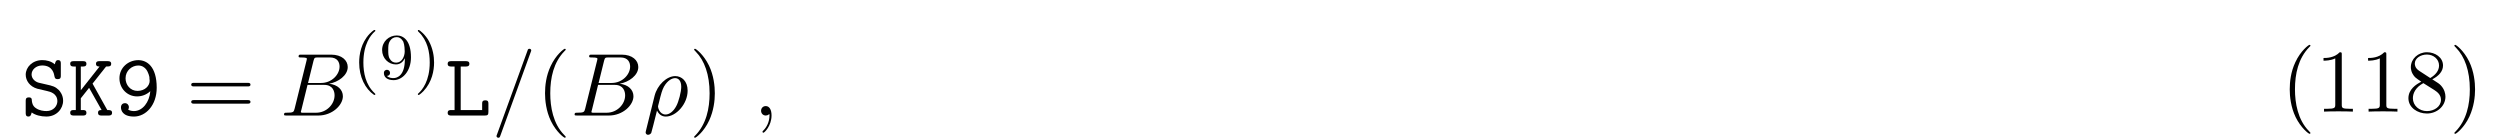
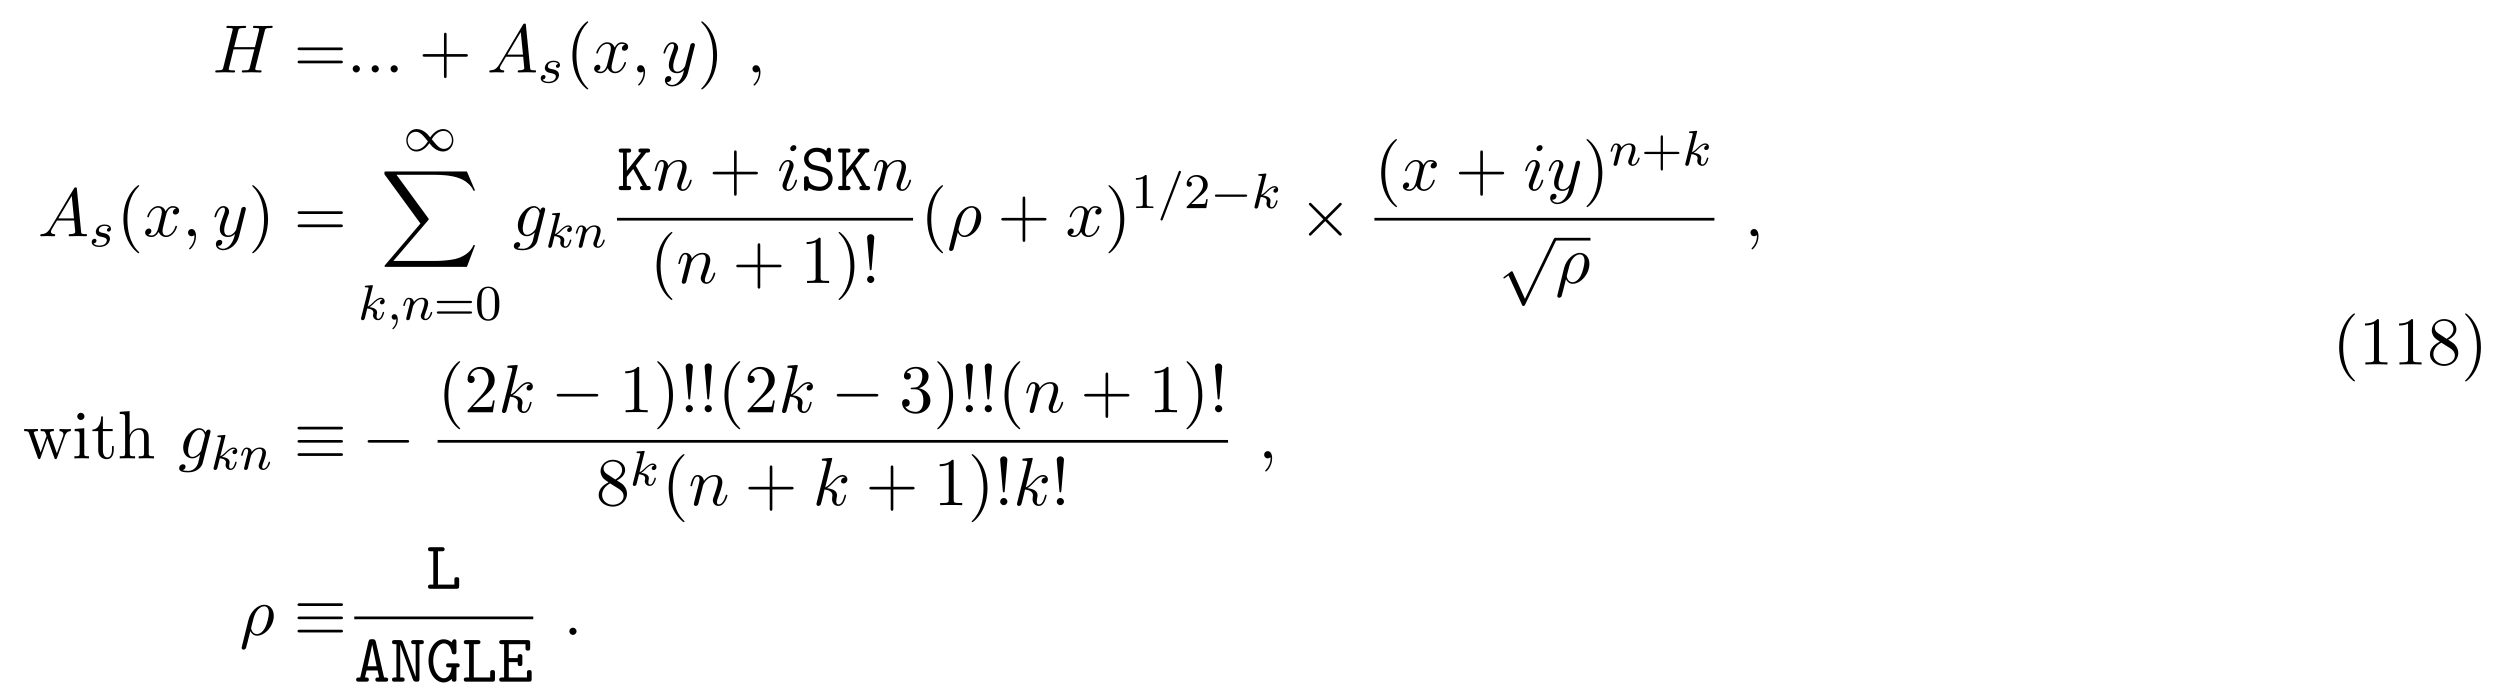
- <svg xmlns="http://www.w3.org/2000/svg" xmlns:xlink="http://www.w3.org/1999/xlink" height="17pt" viewBox="0 0 306 17" width="306pt">
+ <svg xmlns="http://www.w3.org/2000/svg" xmlns:xlink="http://www.w3.org/1999/xlink" height="110pt" viewBox="0 0 400 110" width="400pt">
  <symbol id="a" overflow="visible">
+     <path d="m8.328-6.609c.094-.391.109-.5.906-.5.281 0 .375 0 .375-.219 0-.125-.125-.125-.156-.125-.297 0-1.094.031-1.391.031-.312 0-1.094-.031-1.406-.031-.094 0-.203 0-.203.219 0 .125.094.125.297.125.016 0 .234 0 .422.016.188.031.281.031.281.172 0 .047 0 .078-.031.219l-.656 2.656h-3.328l.641-2.562c.094-.391.125-.5.922-.5.281 0 .359 0 .359-.219 0-.125-.109-.125-.141-.125-.312 0-1.094.031-1.406.031s-1.094-.031-1.406-.031c-.078 0-.203 0-.203.219 0 .125.094.125.312.125.016 0 .219 0 .406.016.203.031.297.031.297.172 0 .047-.016.078-.047.219l-1.453 5.859c-.109.422-.141.5-1 .5-.188 0-.297 0-.297.219 0 .125.141.125.156.125.312 0 1.078-.031 1.391-.031.219 0 .469.016.688.016.25 0 .484.016.719.016.078 0 .219 0 .219-.219 0-.125-.109-.125-.312-.125-.406 0-.703 0-.703-.188 0-.062.016-.125.031-.188l.734-2.984h3.328c-.453 1.812-.703 2.844-.75 3-.109.359-.312.359-1 .359-.156 0-.25 0-.25.219 0 .125.125.125.156.125.297 0 1.078-.031 1.375-.031.234 0 .469.016.703.016s.484.016.703.016c.094 0 .219 0 .219-.219 0-.125-.094-.125-.297-.125-.406 0-.719 0-.719-.188 0-.062.031-.125.031-.188zm0 0" />
+   </symbol>
+   <symbol id="b" overflow="visible">
+     <path d="m2.094-.578c0-.312-.266-.578-.578-.578s-.578.266-.578.578.266.578.578.578.578-.266.578-.578zm0 0" />
+   </symbol>
+   <symbol id="c" overflow="visible">
+     <path d="m1.953-1.25c-.438.719-.859.875-1.344.906-.125.016-.234.016-.234.219 0 .078.062.125.156.125.281 0 .625-.031.938-.031.359 0 .734.031 1.078.031.078 0 .219 0 .219-.203 0-.125-.109-.141-.188-.141-.25-.016-.5-.109-.5-.375 0-.125.062-.25.141-.406l.828-1.391h2.75c.016.219.172 1.703.172 1.812 0 .328-.562.359-.781.359-.156 0-.266 0-.266.219 0 .125.125.125.156.125.438 0 .906-.031 1.359-.031.266 0 .953.031 1.234.031.062 0 .188 0 .188-.219 0-.125-.109-.125-.25-.125-.672 0-.672-.078-.703-.391l-.672-6.812c-.016-.219-.016-.266-.203-.266-.172 0-.219.078-.281.188zm1.312-1.609 2.141-3.594.359 3.594zm0 0" />
+   </symbol>
+   <symbol id="d" overflow="visible">
+     <path d="m3.641-3.297c.062-.281.312-1.281 1.078-1.281.062 0 .312 0 .547.141-.297.047-.516.328-.516.594 0 .172.109.375.406.375.25 0 .594-.203.594-.625 0-.578-.641-.734-1.016-.734-.641 0-1.016.578-1.141.844-.281-.734-.875-.844-1.188-.844-1.125 0-1.75 1.422-1.75 1.688 0 .109.109.109.125.109.094 0 .125-.016.141-.125.375-1.156 1.094-1.422 1.469-1.422.203 0 .594.094.594.734 0 .328-.188 1.062-.594 2.594-.172.672-.562 1.125-1.031 1.125-.078 0-.328 0-.547-.141.266-.047.5-.281.5-.578s-.234-.391-.391-.391c-.328 0-.609.281-.609.641 0 .5.547.719 1.031.719.719 0 1.109-.766 1.141-.828.141.391.531.828 1.188.828 1.109 0 1.734-1.406 1.734-1.688 0-.109-.094-.109-.125-.109-.094 0-.125.047-.141.125-.359 1.172-1.109 1.422-1.453 1.422-.422 0-.594-.344-.594-.719 0-.234.062-.469.172-.953zm0 0" />
+   </symbol>
+   <symbol id="e" overflow="visible">
+     <path d="m2.219-.016c0-.719-.281-1.141-.703-1.141-.359 0-.578.266-.578.578 0 .297.219.578.578.578.125 0 .266-.047.375-.141.047-.016.047-.031.062-.031s.016.016.016.156c0 .812-.375 1.469-.734 1.828-.125.125-.125.141-.125.172 0 .078.062.125.109.125.125 0 1-.844 1-2.125zm0 0" />
+   </symbol>
+   <symbol id="f" overflow="visible">
+     <path d="m5.297-4.156c.047-.156.047-.172.047-.25 0-.203-.156-.297-.312-.297-.109 0-.281.062-.391.234-.016.047-.109.391-.141.594-.078.281-.156.578-.219.859l-.5 1.969c-.047.156-.516.922-1.234.922-.547 0-.672-.469-.672-.875 0-.5.188-1.188.562-2.141.172-.453.219-.562.219-.781 0-.5-.359-.906-.906-.906-1.031 0-1.438 1.594-1.438 1.688 0 .109.109.109.141.109.109 0 .109-.016.172-.203.297-1.016.734-1.344 1.094-1.344.094 0 .281 0 .281.344 0 .281-.109.562-.188.766-.438 1.156-.641 1.781-.641 2.297 0 .969.688 1.297 1.344 1.297.422 0 .781-.188 1.094-.5-.141.578-.266 1.109-.703 1.688-.281.359-.703.688-1.203.688-.156 0-.641-.031-.828-.469.172 0 .312 0 .469-.125.109-.094.219-.234.219-.453 0-.328-.297-.375-.406-.375-.25 0-.609.172-.609.703 0 .547.484.953 1.156.953 1.125 0 2.25-.984 2.547-2.219zm0 0" />
+   </symbol>
+   <symbol id="g" overflow="visible">
+     <path d="m5.141-4.109c0-.062.031-.125.031-.203 0-.188-.141-.297-.312-.297-.109 0-.406.078-.453.469-.203-.391-.578-.688-1.016-.688-1.234 0-2.594 1.531-2.594 3.109 0 1.078.672 1.719 1.453 1.719.641 0 1.156-.516 1.266-.625-.219.969-.359 1.422-.359 1.438-.031.109-.406 1.188-1.562 1.188-.203 0-.562-.016-.875-.109.328-.109.453-.391.453-.578 0-.172-.125-.375-.422-.375-.234 0-.594.203-.594.641s.406.656 1.453.656c1.375 0 2.156-.844 2.312-1.5zm-1.422 2.719c-.062.281-.312.547-.562.766-.219.188-.562.391-.875.391-.547 0-.703-.578-.703-1.016 0-.516.312-1.797.609-2.359.281-.531.75-.969 1.219-.969.719 0 .875.875.875.938 0 .047-.031.125-.031.156zm0 0" />
+   </symbol>
+   <symbol id="h" overflow="visible">
+     <path d="m.953-.641c-.031.156-.094.406-.094.469 0 .188.156.297.312.297.141 0 .328-.094.406-.312.016-.016.141-.531.203-.812l.25-.969c.062-.25.125-.484.188-.734.031-.188.125-.5.141-.547.156-.344.734-1.328 1.781-1.328.484 0 .578.406.578.766 0 .672-.531 2.062-.703 2.531-.094.25-.109.391-.109.5 0 .516.375.906.891.906 1.031 0 1.438-1.594 1.438-1.688 0-.109-.109-.109-.141-.109-.109 0-.109.031-.156.203-.219.734-.578 1.344-1.109 1.344-.188 0-.266-.109-.266-.359 0-.266.094-.531.188-.766.219-.578.672-1.781.672-2.406 0-.734-.469-1.172-1.25-1.172-.984 0-1.516.703-1.703.953-.062-.609-.5-.953-1-.953-.516 0-.719.438-.828.625-.172.375-.328 1.016-.328 1.062 0 .109.109.109.141.109.109 0 .109-.016.172-.25.188-.781.406-1.297.797-1.297.219 0 .344.141.344.5 0 .234-.031.344-.172.922zm0 0" />
+   </symbol>
+   <symbol id="i" overflow="visible">
+     <path d="m3.094-6.812c0-.219-.156-.391-.406-.391-.281 0-.578.281-.578.578 0 .203.141.391.406.391.25 0 .578-.25.578-.578zm-.828 4.094c.141-.312.141-.328.25-.625.078-.219.141-.375.141-.578 0-.5-.359-.906-.906-.906-1.016 0-1.438 1.594-1.438 1.688 0 .109.109.109.141.109.109 0 .109-.016.172-.203.297-1.016.734-1.344 1.094-1.344.094 0 .281 0 .281.344 0 .234-.078.453-.125.562-.094.297-.578 1.562-.75 2.031-.109.281-.25.641-.25.859 0 .516.375.906.891.906 1.031 0 1.438-1.594 1.438-1.688 0-.109-.109-.109-.141-.109-.109 0-.109.031-.156.203-.203.688-.562 1.344-1.125 1.344-.172 0-.25-.109-.25-.359 0-.266.062-.422.312-1.094zm0 0" />
+   </symbol>
+   <symbol id="j" overflow="visible">
+     <path d="m.359 1.891c-.031.125-.031.156-.031.172 0 .156.125.297.297.297.234 0 .375-.203.391-.234.047-.094.406-1.562.703-2.734.219.438.562.734 1.078.734 1.266 0 2.672-1.547 2.672-3.172 0-1.156-.719-1.781-1.516-1.781-1.047 0-2.203 1.094-2.531 2.422zm2.422-2.016c-.766 0-.938-.875-.938-.969 0-.047.047-.266.094-.406.297-1.219.406-1.609.641-2.047.469-.797 1.016-1.031 1.359-1.031.406 0 .75.312.75 1.062 0 .609-.312 1.828-.609 2.359-.359.688-.875 1.031-1.297 1.031zm0 0" />
+   </symbol>
+   <symbol id="k" overflow="visible">
+     <path d="m3.125-7.453s0-.109-.141-.109c-.25 0-1.047.078-1.328.109-.078 0-.203.016-.203.219 0 .125.094.125.266.125.516 0 .531.078.531.188l-.031.219-1.578 6.281c-.047.156-.047.172-.047.234 0 .25.219.312.328.312.141 0 .297-.109.359-.234.062-.094.547-2.109.609-2.391.375.031 1.266.203 1.266.922 0 .078 0 .125-.031.234-.016.141-.031.266-.031.391 0 .641.422 1.078 1 1.078.328 0 .625-.172.859-.578.266-.484.391-1.078.391-1.109 0-.109-.094-.109-.125-.109-.109 0-.125.047-.156.203-.219.797-.469 1.344-.953 1.344-.203 0-.344-.109-.344-.5 0-.188.047-.438.078-.625.047-.172.047-.219.047-.328 0-.719-.688-1.031-1.609-1.141.344-.203.688-.547.938-.812.516-.578 1.031-1.047 1.562-1.047.062 0 .078 0 .094.016.125.016.141.016.234.078.016.016.016.031.031.047-.516.031-.609.453-.609.594 0 .172.109.375.406.375.281 0 .609-.234.609-.672 0-.312-.25-.688-.75-.688-.297 0-.812.094-1.594.969-.375.406-.797.844-1.203 1.016zm0 0" />
+   </symbol>
+   <symbol id="l" overflow="visible">
+     <path d="m7.5-3.562c.156 0 .359 0 .359-.219s-.203-.219-.359-.219h-6.531c-.156 0-.359 0-.359.219s.203.219.375.219zm0 2.109c.156 0 .359 0 .359-.219s-.203-.219-.359-.219h-6.516c-.172 0-.375 0-.375.219s.203.219.359.219zm0 0" />
+   </symbol>
+   <symbol id="m" overflow="visible">
+     <path d="m4.453-2.516h3.047c.156 0 .359 0 .359-.203 0-.219-.203-.219-.359-.219h-3.047v-3.062c0-.156 0-.359-.203-.359-.219 0-.219.203-.219.359v3.062h-3.062c-.156 0-.359 0-.359.219 0 .203.203.203.359.203h3.062v3.062c0 .156 0 .359.219.359.203 0 .203-.203.203-.359zm0 0" />
+   </symbol>
+   <symbol id="n" overflow="visible">
+     <path d="m3.609 2.625c0-.047 0-.062-.188-.25-1.359-1.375-1.703-3.438-1.703-5.094 0-1.906.406-3.797 1.75-5.172.141-.125.141-.141.141-.188 0-.062-.047-.094-.109-.094-.109 0-1.094.734-1.734 2.125-.562 1.188-.688 2.406-.688 3.328 0 .844.125 2.156.719 3.391.656 1.344 1.594 2.047 1.703 2.047.062 0 .109-.031.109-.094zm0 0" />
+   </symbol>
+   <symbol id="o" overflow="visible">
+     <path d="m3.156-2.719c0-.859-.125-2.172-.719-3.406-.656-1.344-1.594-2.047-1.703-2.047-.062 0-.109.031-.109.094 0 .047 0 .062.203.266 1.062 1.078 1.688 2.812 1.688 5.094 0 1.859-.406 3.781-1.75 5.156-.141.125-.141.141-.141.188 0 .062.047.094.109.094.109 0 1.094-.734 1.734-2.125.547-1.188.688-2.406.688-3.312zm0 0" />
+   </symbol>
+   <symbol id="p" overflow="visible">
+     <path d="m3.203-6.984c0-.25 0-.281-.25-.281-.672.703-1.641.703-1.984.703v.328c.219 0 .859 0 1.438-.281v5.656c0 .391-.047.516-1.016.516h-.359v.344c.391-.031 1.328-.031 1.766-.031s1.391 0 1.766.031v-.344h-.344c-.984 0-1.016-.109-1.016-.516zm0 0" />
+   </symbol>
+   <symbol id="q" overflow="visible">
+     <path d="m1.672-2.281.422-4.969c0-.359-.297-.562-.578-.562s-.578.203-.578.562l.422 4.953c.016.172.031.25.156.25.109 0 .141-.047.156-.234zm.422 1.703c0-.312-.266-.578-.578-.578s-.578.266-.578.578.266.578.578.578.578-.266.578-.578zm0 0" />
+   </symbol>
+   <symbol id="r" overflow="visible">
+     <path d="m6.75-3.672c.203-.531.531-.688.922-.688v-.344c-.25.031-.562.031-.797.031-.328 0-.812-.016-1.016-.031v.344c.391 0 .625.203.625.516 0 .062 0 .094-.047.234l-1 2.797-1.078-3.047c-.047-.125-.047-.156-.047-.203 0-.297.422-.297.641-.297v-.344c-.312.016-.875.031-1.141.031-.328 0-.641 0-.969-.031v.344c.406 0 .578.016.688.156.062.062.172.391.25.609l-.938 2.641-1.031-2.922c-.062-.125-.062-.156-.062-.188 0-.297.438-.297.656-.297v-.344c-.328.016-.938.031-1.203.031-.031 0-.609 0-1-.031v.344c.531 0 .672.031.797.375l1.375 3.859c.062.156.094.25.234.25s.156-.078.219-.219l1.094-3.094 1.109 3.094c.047.125.078.219.219.219.156 0 .188-.109.219-.219zm0 0" />
+   </symbol>
+   <symbol id="s" overflow="visible">
+     <path d="m1.938-4.828-1.531.125v.344c.703 0 .797.062.797.594v2.938c0 .484-.109.484-.844.484v.344c.344-.016.938-.031 1.203-.031.375 0 .766.016 1.125.031v-.344c-.719 0-.75-.047-.75-.469zm.031-1.891c0-.344-.266-.578-.578-.578-.328 0-.578.297-.578.578 0 .297.25.578.578.578.312 0 .578-.234.578-.578zm0 0" />
+   </symbol>
+   <symbol id="t" overflow="visible">
+     <path d="m1.891-4.359h1.562v-.344h-1.562v-2h-.281c0 .891-.328 2.062-1.406 2.094v.25h.938v3c0 1.344 1.016 1.484 1.406 1.484.766 0 1.078-.781 1.078-1.484v-.609h-.281v.594c0 .812-.328 1.219-.719 1.219-.734 0-.734-.984-.734-1.172zm0 0" />
+   </symbol>
+   <symbol id="u" overflow="visible">
+     <path d="m1.203-.828c0 .484-.125.484-.859.484v.344c.391-.016.938-.031 1.234-.031.281 0 .859.016 1.219.031v-.344c-.719 0-.844 0-.844-.484v-2c0-1.141.766-1.75 1.469-1.75.688 0 .812.594.812 1.203v2.547c0 .484-.125.484-.859.484v.344c.391-.016.938-.031 1.234-.031.281 0 .859.016 1.219.031v-.344c-.562 0-.828 0-.844-.328v-2.078c0-.938 0-1.281-.344-1.672-.141-.188-.5-.406-1.141-.406-.922 0-1.391.656-1.578 1.078v-3.812l-1.578.109v.344c.766 0 .859.078.859.609zm0 0" />
+   </symbol>
+   <symbol id="v" overflow="visible">
+     <path d="m1.391-.844 1.156-1.125c1.703-1.5 2.344-2.094 2.344-3.172 0-1.25-.969-2.125-2.312-2.125-1.219 0-2.031 1-2.031 1.969 0 .625.547.625.578.625.188 0 .562-.141.562-.578 0-.297-.188-.578-.578-.578-.078 0-.109 0-.141.016.25-.703.844-1.109 1.469-1.109 1 0 1.469.875 1.469 1.781 0 .859-.547 1.734-1.141 2.406l-2.094 2.328c-.125.125-.125.141-.125.406h4.047l.297-1.891h-.266c-.062.312-.125.797-.234.969-.078.078-.797.078-1.047.078zm0 0" />
+   </symbol>
+   <symbol id="w" overflow="visible">
+     <path d="m3.156-3.844c.906-.297 1.531-1.047 1.531-1.922 0-.891-.953-1.5-2-1.5-1.109 0-1.938.656-1.938 1.484 0 .359.25.562.562.562.328 0 .547-.234.547-.547 0-.547-.5-.547-.672-.547.344-.531 1.062-.672 1.453-.672.453 0 1.047.234 1.047 1.219 0 .125-.016.766-.312 1.234-.328.531-.688.562-.969.578-.078 0-.344.031-.422.031-.094 0-.156.016-.156.125 0 .125.062.125.25.125h.484c.891 0 1.297.734 1.297 1.812 0 1.484-.75 1.797-1.234 1.797-.469 0-1.281-.188-1.672-.828.391.047.719-.188.719-.609 0-.391-.281-.609-.609-.609-.25 0-.609.156-.609.641 0 .984 1.016 1.703 2.203 1.703 1.328 0 2.328-.984 2.328-2.094 0-.906-.688-1.75-1.828-1.984zm0 0" />
+   </symbol>
+   <symbol id="x" overflow="visible">
+     <path d="m1.781-4.984c-.5-.328-.547-.703-.547-.891 0-.656.703-1.109 1.484-1.109.797 0 1.484.562 1.484 1.344 0 .625-.422 1.141-1.078 1.531zm1.594 1.031c.781-.406 1.312-.969 1.312-1.688 0-1-.969-1.625-1.969-1.625-1.078 0-1.969.812-1.969 1.828 0 .188.031.688.484 1.188.125.141.516.406.797.594-.641.312-1.578.938-1.578 2.016 0 1.156 1.125 1.875 2.266 1.875 1.234 0 2.266-.906 2.266-2.062 0-.391-.125-.891-.531-1.344-.203-.234-.391-.344-1.078-.781zm-1.094.469 1.344.844c.297.203.812.531.812 1.203 0 .812-.812 1.375-1.719 1.375-.938 0-1.719-.672-1.719-1.578 0-.641.359-1.344 1.281-1.844zm0 0" />
+   </symbol>
+   <symbol id="y" overflow="visible">
+     <path d="m3.219-3c-.188.031-.359.172-.359.375 0 .141.094.25.266.25.125 0 .375-.094.375-.453 0-.484-.516-.688-1.016-.688-1.062 0-1.406.766-1.406 1.172 0 .078 0 .359.297.578.188.141.328.172.734.25.281.062.734.141.734.547 0 .219-.156.469-.375.625-.297.188-.688.203-.812.203-.188 0-.734-.031-.938-.359.406-.016.469-.344.469-.438 0-.234-.219-.297-.312-.297-.125 0-.453.109-.453.547 0 .469.5.766 1.234.766 1.391 0 1.688-.984 1.688-1.312 0-.719-.781-.875-1.078-.922-.391-.078-.703-.125-.703-.469 0-.141.141-.672.922-.672.297 0 .609.094.734.297zm0 0" />
+   </symbol>
+   <symbol id="z" overflow="visible">
+     <path d="m2.328-5.297c0-.016.031-.109.031-.125 0-.031-.031-.109-.125-.109-.031 0-.281.031-.469.047l-.438.031c-.188.016-.266.016-.266.156 0 .125.109.125.219.125.375 0 .375.047.375.109 0 .031 0 .047-.031.188l-1.141 4.531c-.031.125-.031.172-.031.172 0 .141.109.25.266.25.266 0 .328-.25.359-.359.078-.344.297-1.188.375-1.516.438.047.984.188.984.656 0 .031 0 .078-.016.156-.031.094-.047.219-.047.25 0 .469.344.812.812.812.328 0 .547-.25.641-.391.203-.297.328-.781.328-.828 0-.078-.062-.109-.125-.109-.094 0-.109.062-.141.203-.109.375-.312.906-.688.906-.203 0-.25-.172-.25-.391 0-.109 0-.203.047-.391 0-.031.031-.156.031-.234 0-.656-.812-.797-1.219-.859.297-.172.562-.453.656-.547.438-.438.797-.734 1.188-.734.094 0 .188.031.25.109-.422.062-.422.438-.422.438 0 .172.141.297.312.297.219 0 .453-.172.453-.5 0-.281-.188-.562-.594-.562-.453 0-.875.359-1.328.812-.469.453-.656.531-.797.594zm0 0" />
+   </symbol>
+   <symbol id="A" overflow="visible">
+     <path d="m1.484-.125c0 .516-.109.984-.594 1.469-.031.031-.047.047-.047.078 0 .062.062.109.109.109.094 0 .766-.625.766-1.562 0-.5-.203-.859-.547-.859-.281 0-.438.234-.438.438 0 .234.156.453.438.453.203 0 .312-.109.312-.125zm0 0" />
+   </symbol>
+   <symbol id="B" overflow="visible">
+     <path d="m1.594-1.312c.031-.109.109-.422.125-.531.109-.438.109-.438.297-.703.266-.391.641-.75 1.172-.75.281 0 .453.172.453.547 0 .438-.328 1.344-.484 1.734-.109.266-.109.312-.109.422 0 .453.375.672.719.672.781 0 1.109-1.109 1.109-1.219 0-.078-.062-.109-.125-.109-.094 0-.109.062-.125.141-.188.656-.531.969-.828.969-.125 0-.188-.078-.188-.266s.062-.359.141-.562c.109-.297.469-1.219.469-1.656 0-.609-.422-.891-.984-.891-.656 0-1.062.391-1.297.688-.062-.438-.406-.688-.812-.688-.281 0-.484.188-.609.438-.203.375-.281.766-.281.781 0 .078.062.109.125.109.109 0 .109-.031.172-.25.094-.391.234-.859.562-.859.219 0 .266.203.266.375 0 .156-.047.297-.109.562-.016.062-.141.531-.172.641l-.297 1.203c-.031.125-.078.312-.078.344 0 .188.156.25.266.25.141 0 .266-.094.312-.188.031-.047.094-.328.125-.484zm0 0" />
+   </symbol>
+   <symbol id="C" overflow="visible">
+     <path d="m3.703-5.641c.047-.109.047-.125.047-.156 0-.094-.078-.172-.188-.172-.125 0-.156.094-.188.172l-2.859 7.453c-.047.109-.047.125-.047.156 0 .094.078.172.188.172.125 0 .156-.094.188-.172zm0 0" />
+   </symbol>
+   <symbol id="D" overflow="visible">
+     <path d="m4.297-2.188c-.469-.562-.531-.625-.812-.828-.359-.281-.844-.5-1.375-.5-.969 0-1.641.859-1.641 1.797s.656 1.797 1.609 1.797c.656 0 1.422-.344 2.078-1.328.469.562.531.625.812.828.375.281.859.5 1.375.5.984 0 1.656-.844 1.656-1.797 0-.938-.672-1.797-1.609-1.797-.656 0-1.422.344-2.094 1.328zm.25.297c.297-.5.953-1.328 1.891-1.328.859 0 1.328.781 1.328 1.5 0 .766-.578 1.375-1.281 1.375s-1.172-.594-1.938-1.547zm-.625.344c-.297.5-.953 1.328-1.891 1.328-.859 0-1.344-.781-1.344-1.5 0-.766.594-1.359 1.297-1.359s1.172.578 1.938 1.531zm0 0" />
+   </symbol>
+   <symbol id="E" overflow="visible">
+     <path d="m5.562-1.812c.141 0 .312 0 .312-.172 0-.188-.172-.188-.312-.188h-4.562c-.125 0-.297 0-.297.188 0 .172.172.172.297.172zm0 0" />
+   </symbol>
+   <symbol id="F" overflow="visible">
+     <path d="m13.812 15.266 1.312-3.484h-.266c-.438 1.125-1.594 1.875-2.844 2.203-.219.047-1.297.328-3.391.328h-6.578l5.562-6.5c.062-.094.094-.125.094-.172 0-.031 0-.062-.078-.172l-5.078-6.938h5.969c1.469 0 2.453.141 2.547.172.594.078 1.547.266 2.406.812.266.172 1.016.672 1.391 1.547h.266l-1.312-3.062h-12.891c-.25 0-.266.016-.297.078-.016.031-.016.234-.016.359l5.766 7.891-5.641 6.625c-.109.125-.109.188-.109.203 0 .109.094.109.297.109zm0 0" />
+   </symbol>
+   <symbol id="G" overflow="visible">
+     <path d="m5.828-2.656c.109 0 .281 0 .281-.188 0-.172-.203-.172-.312-.172h-5.016c-.125 0-.312 0-.312.172 0 .188.156.188.281.188zm-.031 1.688c.109 0 .312 0 .312-.172 0-.188-.172-.188-.281-.188h-5.078c-.125 0-.281 0-.281.188 0 .172.188.172.312.172zm0 0" />
+   </symbol>
+   <symbol id="H" overflow="visible">
+     <path d="m3.891-2.547c0-.844-.078-1.359-.344-1.875-.344-.703-1-.875-1.438-.875-1 0-1.375.75-1.484.969-.281.578-.297 1.375-.297 1.781 0 .531.016 1.328.406 1.969.359.594.953.75 1.375.75.391 0 1.062-.125 1.469-.906.297-.578.312-1.297.312-1.812zm-1.781 2.484c-.266 0-.812-.125-.984-.953-.094-.453-.094-1.203-.094-1.625 0-.547 0-1.109.094-1.547.172-.812.781-.891.984-.891.266 0 .828.141.984.859.094.438.094 1.047.094 1.578 0 .469 0 1.188-.094 1.641-.172.828-.719.938-.984.938zm0 0" />
+   </symbol>
+   <symbol id="I" overflow="visible">
+     <path d="m2.5-5.078c0-.219-.016-.219-.234-.219-.328.312-.75.5-1.5.5v.266c.219 0 .641 0 1.109-.203v4.078c0 .297-.031.391-.781.391h-.281v.266c.328-.031 1.016-.031 1.375-.031s1.047 0 1.375.031v-.266h-.281c-.75 0-.781-.094-.781-.391zm0 0" />
+   </symbol>
+   <symbol id="J" overflow="visible">
+     <path d="m2.25-1.625c.125-.125.453-.391.594-.5.484-.453.953-.891.953-1.609 0-.953-.797-1.562-1.781-1.562-.969 0-1.594.719-1.594 1.438 0 .391.312.438.422.438.172 0 .422-.109.422-.422 0-.406-.406-.406-.5-.406.234-.594.766-.781 1.156-.781.734 0 1.125.625 1.125 1.297 0 .828-.578 1.438-1.531 2.391l-1 1.047c-.094.078-.094.094-.094.297h3.141l.234-1.422h-.25c-.016.156-.078.547-.172.703-.047.062-.656.062-.781.062h-1.422zm0 0" />
+   </symbol>
+   <symbol id="K" overflow="visible">
+     <path d="m3.469-1.812h2.344c.109 0 .297 0 .297-.172 0-.188-.188-.188-.297-.188h-2.344v-2.359c0-.109 0-.281-.172-.281-.188 0-.188.172-.188.281v2.359h-2.359c-.109 0-.281 0-.281.188 0 .172.172.172.281.172h2.359v2.359c0 .109 0 .281.188.281.172 0 .172-.172.172-.281zm0 0" />
+   </symbol>
+   <symbol id="L" overflow="visible">
+     <path d="m3.016-3.906 1.656-2.094c.391 0 .625 0 .625-.344 0-.312-.297-.312-.453-.312h-.969c-.156 0-.438 0-.438.328s.297.328.438.328l-2.297 2.906v-2.906h.25c.156 0 .438 0 .438-.328s-.266-.328-.438-.328h-1.094c-.172 0-.453 0-.453.312 0 .344.281.344.453.344h.234v5.328h-.234c-.172 0-.453 0-.453.328 0 .344.281.344.453.344h1.094c.156 0 .438 0 .438-.328 0-.344-.266-.344-.438-.344h-.25v-1.438l1.016-1.281 1.531 2.719c-.156 0-.438 0-.438.328 0 .344.266.344.453.344h.812c.156 0 .453 0 .453-.328 0-.344-.266-.344-.578-.344-.016-.031-.062-.109-.078-.125zm0 0" />
+   </symbol>
+   <symbol id="M" overflow="visible">
    <path d="m3.234-2.984c.297.062 1.203.281 1.203 1.234 0 .562-.469 1.203-1.328 1.203-.312 0-.844-.047-1.281-.344-.453-.281-.5-.75-.516-.938 0-.188-.016-.391-.359-.391-.391 0-.391.234-.391.453v1.438c0 .172 0 .453.328.453.25 0 .312-.156.406-.5.438.328 1.109.5 1.797.5 1.266 0 2.047-.969 2.047-1.938 0-.703-.391-1.156-.516-1.297-.453-.438-.75-.516-1.594-.703l-.875-.203c-.469-.125-.875-.516-.875-1.016 0-.562.531-1.094 1.297-1.094 1.297 0 1.453 1.031 1.516 1.375.047.234.156.297.375.297.391 0 .391-.219.391-.438v-1.453c0-.172 0-.438-.328-.438-.266 0-.328.188-.406.516-.453-.391-1.031-.516-1.531-.516-1.203 0-2.031.859-2.031 1.781 0 .734.5 1.453 1.406 1.719.047.016 1.109.266 1.266.297zm0 0" />
  </symbol>
-   <symbol id="b" overflow="visible">
-     <path d="m3.016-3.906 1.656-2.094c.391 0 .625 0 .625-.344 0-.312-.297-.312-.453-.312h-.969c-.156 0-.438 0-.438.328s.297.328.438.328l-2.297 2.906v-2.906h.25c.156 0 .438 0 .438-.328s-.266-.328-.438-.328h-1.094c-.172 0-.453 0-.453.312 0 .344.281.344.453.344h.234v5.328h-.234c-.172 0-.453 0-.453.328 0 .344.281.344.453.344h1.094c.156 0 .438 0 .438-.328 0-.344-.266-.344-.438-.344h-.25v-1.438l1.016-1.281 1.531 2.719c-.156 0-.438 0-.438.328 0 .344.266.344.453.344h.812c.156 0 .453 0 .453-.328 0-.344-.266-.344-.578-.344-.016-.031-.062-.109-.078-.125zm0 0" />
-   </symbol>
-   <symbol id="c" overflow="visible">
-     <path d="m4.359-2.984c-.109 1.359-.953 2.438-2 2.438-.109 0-.5-.016-.719-.188.031-.047.094-.109.094-.297 0-.266-.203-.484-.484-.484-.266 0-.484.188-.484.516 0 .344.188 1.125 1.594 1.125 1.438 0 2.781-1.375 2.781-3.531 0-2.625-1.219-3.375-2.25-3.375-1.219 0-2.312.906-2.312 2.219 0 1.25.953 2.219 2.156 2.219.562 0 1.141-.188 1.625-.641zm-1.562-.031c-.891 0-1.469-.734-1.469-1.547 0-.938.781-1.562 1.562-1.562.469 0 .781.25.953.469.281.359.406.922.406.984v.109c0 .047.031.219.031.312 0 .609-.578 1.234-1.484 1.234zm0 0" />
-   </symbol>
-   <symbol id="d" overflow="visible">
+   <symbol id="N" overflow="visible">
    <path d="m1.938-6h.609c.156 0 .453 0 .453-.328s-.281-.328-.453-.328h-1.766c-.172 0-.438 0-.438.328s.281.328.438.328h.406v5.328h-.406c-.172 0-.438 0-.438.344 0 .328.281.328.438.328h4.109c.359 0 .438-.094.438-.453v-.969c0-.219 0-.438-.375-.438-.391 0-.391.219-.391.438v.75h-2.625zm0 0" />
  </symbol>
-   <symbol id="e" overflow="visible">
-     <path d="m7.5-3.562c.156 0 .359 0 .359-.219s-.203-.219-.359-.219h-6.531c-.156 0-.359 0-.359.219s.203.219.375.219zm0 2.109c.156 0 .359 0 .359-.219s-.203-.219-.359-.219h-6.516c-.172 0-.375 0-.375.219s.203.219.359.219zm0 0" />
-   </symbol>
-   <symbol id="f" overflow="visible">
-     <path d="m3.609 2.625c0-.047 0-.062-.188-.25-1.359-1.375-1.703-3.438-1.703-5.094 0-1.906.406-3.797 1.75-5.172.141-.125.141-.141.141-.188 0-.062-.047-.094-.109-.094-.109 0-1.094.734-1.734 2.125-.562 1.188-.688 2.406-.688 3.328 0 .844.125 2.156.719 3.391.656 1.344 1.594 2.047 1.703 2.047.062 0 .109-.031.109-.094zm0 0" />
-   </symbol>
-   <symbol id="g" overflow="visible">
-     <path d="m3.156-2.719c0-.859-.125-2.172-.719-3.406-.656-1.344-1.594-2.047-1.703-2.047-.062 0-.109.031-.109.094 0 .047 0 .062.203.266 1.062 1.078 1.688 2.812 1.688 5.094 0 1.859-.406 3.781-1.75 5.156-.141.125-.141.141-.141.188 0 .062.047.094.109.094.109 0 1.094-.734 1.734-2.125.547-1.188.688-2.406.688-3.312zm0 0" />
-   </symbol>
-   <symbol id="h" overflow="visible">
-     <path d="m3.203-6.984c0-.25 0-.281-.25-.281-.672.703-1.641.703-1.984.703v.328c.219 0 .859 0 1.438-.281v5.656c0 .391-.047.516-1.016.516h-.359v.344c.391-.031 1.328-.031 1.766-.031s1.391 0 1.766.031v-.344h-.344c-.984 0-1.016-.109-1.016-.516zm0 0" />
-   </symbol>
-   <symbol id="i" overflow="visible">
-     <path d="m1.781-4.984c-.5-.328-.547-.703-.547-.891 0-.656.703-1.109 1.484-1.109.797 0 1.484.562 1.484 1.344 0 .625-.422 1.141-1.078 1.531zm1.594 1.031c.781-.406 1.312-.969 1.312-1.688 0-1-.969-1.625-1.969-1.625-1.078 0-1.969.812-1.969 1.828 0 .188.031.688.484 1.188.125.141.516.406.797.594-.641.312-1.578.938-1.578 2.016 0 1.156 1.125 1.875 2.266 1.875 1.234 0 2.266-.906 2.266-2.062 0-.391-.125-.891-.531-1.344-.203-.234-.391-.344-1.078-.781zm-1.094.469 1.344.844c.297.203.812.531.812 1.203 0 .812-.812 1.375-1.719 1.375-.938 0-1.719-.672-1.719-1.578 0-.641.359-1.344 1.281-1.844zm0 0" />
-   </symbol>
-   <symbol id="j" overflow="visible">
-     <path d="m1.75-.844c-.109.422-.141.5-1 .5-.188 0-.297 0-.297.219 0 .125.109.125.297.125h3.891c1.734 0 3.016-1.281 3.016-2.359 0-.781-.625-1.422-1.688-1.531 1.125-.203 2.281-1.016 2.281-2.047 0-.812-.719-1.516-2.031-1.516h-3.672c-.203 0-.312 0-.312.219 0 .125.094.125.312.125.016 0 .219 0 .406.016.203.031.297.031.297.172 0 .047-.016.078-.047.219zm1.641-3.141.672-2.719c.109-.375.125-.406.594-.406h1.406c.969 0 1.188.641 1.188 1.125 0 .953-.938 2-2.266 2zm-.484 3.641c-.156 0-.188 0-.25 0-.109-.016-.141-.031-.141-.109 0-.031 0-.062.062-.25l.75-3.047h2.062c1.047 0 1.25.812 1.25 1.281 0 1.078-.969 2.125-2.25 2.125zm0 0" />
-   </symbol>
-   <symbol id="k" overflow="visible">
-     <path d="m4.781-7.766c.062-.141.062-.188.062-.203 0-.109-.094-.203-.219-.203-.078 0-.156.031-.188.094l-3.781 10.391c-.062.141-.062.188-.062.203 0 .109.109.203.219.203.141 0 .188-.062.25-.25zm0 0" />
-   </symbol>
-   <symbol id="l" overflow="visible">
-     <path d="m.359 1.891c-.031.125-.031.156-.031.172 0 .156.125.297.297.297.234 0 .375-.203.391-.234.047-.094.406-1.562.703-2.734.219.438.562.734 1.078.734 1.266 0 2.672-1.547 2.672-3.172 0-1.156-.719-1.781-1.516-1.781-1.047 0-2.203 1.094-2.531 2.422zm2.422-2.016c-.766 0-.938-.875-.938-.969 0-.047.047-.266.094-.406.297-1.219.406-1.609.641-2.047.469-.797 1.016-1.031 1.359-1.031.406 0 .75.312.75 1.062 0 .609-.312 1.828-.609 2.359-.359.688-.875 1.031-1.297 1.031zm0 0" />
-   </symbol>
-   <symbol id="m" overflow="visible">
-     <path d="m2.219-.016c0-.719-.281-1.141-.703-1.141-.359 0-.578.266-.578.578 0 .297.219.578.578.578.125 0 .266-.047.375-.141.047-.016.047-.031.062-.031s.016.016.016.156c0 .812-.375 1.469-.734 1.828-.125.125-.125.141-.125.172 0 .078.062.125.109.125.125 0 1-.844 1-2.125zm0 0" />
-   </symbol>
-   <symbol id="n" overflow="visible">
-     <path d="m2.656 1.984c.062 0 .156 0 .156-.094 0-.031 0-.031-.109-.141-1.094-1.031-1.359-2.5-1.359-3.734 0-2.297.938-3.375 1.344-3.75.125-.094.125-.109.125-.141 0-.047-.031-.094-.109-.094-.125 0-.531.406-.594.469-1.062 1.125-1.281 2.547-1.281 3.516 0 1.781.734 3.219 1.828 3.969zm0 0" />
-   </symbol>
-   <symbol id="o" overflow="visible">
-     <path d="m3.125-2.344c0 1.938-.922 2.266-1.391 2.266-.172 0-.578-.016-.797-.266.359-.031.375-.297.375-.375 0-.234-.188-.375-.375-.375-.141 0-.375.094-.375.391 0 .547.453.875 1.188.875 1.094 0 2.125-1.094 2.125-2.797 0-2.062-.922-2.672-1.734-2.672-.953 0-1.797.734-1.797 1.781 0 1.016.781 1.766 1.688 1.766.562 0 .906-.359 1.094-.766zm-1.062.375c-.375 0-.609-.172-.781-.469-.188-.281-.188-.672-.188-1.078 0-.469 0-.797.219-1.125.203-.297.453-.453.828-.453.531 0 .766.531.797.562.156.391.172 1.016.172 1.172 0 .641-.344 1.391-1.047 1.391zm0 0" />
-   </symbol>
-   <symbol id="p" overflow="visible">
-     <path d="m2.469-1.984c0-.766-.141-1.672-.625-2.609-.391-.734-1.125-1.375-1.266-1.375-.078 0-.094.047-.094.094 0 .031 0 .047.094.141 1.109 1.062 1.359 2.516 1.359 3.75 0 2.281-.938 3.359-1.344 3.734-.109.094-.109.109-.109.141 0 .047.016.094.094.094.125 0 .531-.406.594-.469 1.062-1.125 1.297-2.547 1.297-3.5zm0 0" />
-   </symbol>
-   <g>
-     <use x="2.585" xlink:href="#a" y="14.141" />
-     <use x="8.312" xlink:href="#b" y="14.141" />
-     <use x="14.04" xlink:href="#c" y="14.141" />
-   </g>
-   <use x="22.797" xlink:href="#e" y="14.141" />
-   <use x="34.312" xlink:href="#j" y="14.141" />
-   <g>
-     <use x="43.134" xlink:href="#n" y="9.637" />
-     <use x="46.427" xlink:href="#o" y="9.637" />
-     <use x="50.662" xlink:href="#p" y="9.637" />
-   </g>
-   <use x="54.453" xlink:href="#d" y="14.141" />
-   <use x="60.18" xlink:href="#k" y="14.141" />
-   <use x="65.634" xlink:href="#f" y="14.141" />
-   <use x="69.877" xlink:href="#j" y="14.141" />
-   <use x="78.697" xlink:href="#l" y="14.141" />
-   <use x="84.339" xlink:href="#g" y="14.141" />
-   <use x="92.218" xlink:href="#m" y="14.141" />
-   <g>
-     <use x="279.186" xlink:href="#f" y="13.66" />
-     <use x="283.429" xlink:href="#h" y="13.66" />
-     <use x="288.883" xlink:href="#h" y="13.66" />
-     <use x="294.338" xlink:href="#i" y="13.66" />
-     <use x="299.792" xlink:href="#g" y="13.66" />
+   <symbol id="O" overflow="visible">
+     <path d="m3.453-6.375c-.109-.406-.25-.422-.594-.422-.312 0-.5 0-.594.422l-1.312 5.703c-.156 0-.406 0-.469.031-.125.062-.188.172-.188.312 0 .328.281.328.469.328h1.109c.203 0 .453 0 .453-.328 0-.344-.219-.344-.609-.344l.25-1.125h1.766l.25 1.125c-.391 0-.609 0-.609.344 0 .328.266.328.469.328h1.109c.188 0 .469 0 .469-.328 0-.141-.062-.25-.188-.297-.062-.047-.312-.047-.469-.047zm-.594.469h.016l.703 3.438h-1.438zm0 0" />
+   </symbol>
+   <symbol id="P" overflow="visible">
+     <path d="m2.078-6.266c-.141-.359-.297-.391-.594-.391h-.75c-.156 0-.422 0-.422.312 0 .344.25.344.422.344h.281v5.328h-.281c-.156 0-.422 0-.422.328 0 .344.25.344.422.344h1.156c.172 0 .438 0 .438-.328 0-.344-.25-.344-.438-.344h-.266v-5.172h.016l2 5.453c.141.375.312.391.609.391.312 0 .453-.031.453-.453v-5.547h.266c.172 0 .438 0 .438-.328s-.266-.328-.438-.328h-1.156c-.172 0-.438 0-.438.328s.281.328.438.328h.281v5.188h-.016zm0 0" />
+   </symbol>
+   <symbol id="Q" overflow="visible">
+     <path d="m4.891-2.281c.266 0 .516 0 .516-.344 0-.312-.281-.312-.438-.312h-1.297c-.172 0-.438 0-.438.312 0 .344.25.344.438.344h.453c-.141 1.219-.672 1.734-1.25 1.734-.875 0-1.703-1.172-1.703-2.781 0-1.672.875-2.797 1.719-2.797.375 0 1.062.25 1.25 1.438.031.188.094.312.375.312.375 0 .375-.234.375-.453v-1.516c0-.172 0-.438-.328-.438-.219 0-.281.125-.438.484-.391-.328-.828-.484-1.281-.484-1.312 0-2.422 1.469-2.422 3.438 0 2.016 1.125 3.469 2.422 3.469.625 0 1.078-.328 1.297-.578 0 .234 0 .453.391.453.359 0 .359-.234.359-.453zm0 0" />
+   </symbol>
+   <symbol id="R" overflow="visible">
+     <path d="m1.062-.672h-.328c-.172 0-.453 0-.453.344 0 .328.281.328.453.328h4.297c.375 0 .438-.094.438-.453v-.969c0-.203 0-.438-.359-.438-.391 0-.391.219-.391.438v.75h-2.906v-2.453h1.422c0 .453 0 .625.391.625.359 0 .359-.234.359-.438v-1.016c0-.219 0-.453-.359-.453-.391 0-.391.172-.391.625h-1.422v-2.219h2.672v.578c0 .203 0 .453.375.453s.375-.234.375-.453v-.797c0-.328-.062-.438-.438-.438h-4.062c-.172 0-.453 0-.453.312 0 .344.281.344.453.344h.328zm0 0" />
+   </symbol>
+   <symbol id="S" overflow="visible">
+     <path d="m4.25-3.031-2.188-2.172c-.125-.125-.156-.156-.234-.156-.109 0-.219.109-.219.219 0 .078.016.109.141.219l2.172 2.203-2.172 2.188c-.125.109-.141.141-.141.219 0 .109.109.219.219.219.078 0 .109-.031.234-.156l2.172-2.172 2.25 2.266c.031 0 .109.062.172.062.125 0 .219-.109.219-.219 0-.031 0-.062-.031-.125-.016-.016-1.75-1.734-2.297-2.281l2-2c.047-.062.219-.203.266-.281.016-.016.062-.062.062-.141 0-.109-.094-.219-.219-.219-.094 0-.141.047-.25.172zm0 0" />
+   </symbol>
+   <symbol id="T" overflow="visible">
+     <path d="m4.25 9.328-1.922-4.25c-.078-.172-.141-.172-.172-.172 0 0-.062 0-.188.094l-1.031.781c-.141.109-.141.141-.141.172 0 .062.031.125.109.125.062 0 .25-.156.375-.25.062-.047.219-.172.344-.25l2.156 4.719c.062.172.125.172.219.172.172 0 .203-.062.281-.219l4.953-10.25c.062-.156.062-.203.062-.219 0-.109-.078-.219-.219-.219-.078 0-.156.062-.25.234zm0 0" />
+   </symbol>
+   <symbol id="U" overflow="visible">
+     <path d="m7.484-4.625c.188 0 .391 0 .391-.219s-.203-.219-.375-.219h-6.516c-.188 0-.391 0-.391.219s.219.219.406.219zm.016 4.234c.172 0 .375 0 .375-.219s-.203-.219-.391-.219h-6.484c-.188 0-.406 0-.406.219s.203.219.391.219zm0-2.125c.172 0 .375 0 .375-.203 0-.219-.203-.219-.375-.219h-6.516c-.188 0-.391 0-.391.219 0 .203.203.203.391.203zm0 0" />
+   </symbol>
+   <symbol id="V" overflow="visible">
+     <path d="m7.188-2.516c.188 0 .375 0 .375-.203 0-.219-.188-.219-.375-.219h-5.906c-.188 0-.375 0-.375.219 0 .203.188.203.375.203zm0 0" />
+   </symbol>
+   <use x="34.02" xlink:href="#a" y="11.591" />
+   <use x="47.004" xlink:href="#l" y="11.591" />
+   <g>
+     <use x="55.489" xlink:href="#b" y="11.591" />
+     <use x="58.52" xlink:href="#b" y="11.591" />
+     <use x="61.55" xlink:href="#b" y="11.591" />
+   </g>
+   <use x="67.004" xlink:href="#m" y="11.591" />
+   <use x="77.913" xlink:href="#c" y="11.591" />
+   <use x="86.095" xlink:href="#y" y="13.228" />
+   <use x="90.509" xlink:href="#n" y="11.591" />
+   <g>
+     <use x="94.752" xlink:href="#d" y="11.591" />
+     <use x="100.987" xlink:href="#e" y="11.591" />
+   </g>
+   <use x="105.839" xlink:href="#f" y="11.591" />
+   <use x="111.575" xlink:href="#o" y="11.591" />
+   <use x="119.454" xlink:href="#e" y="11.591" />
+   <use x="6.07" xlink:href="#c" y="37.8" />
+   <use x="14.252" xlink:href="#y" y="39.436" />
+   <use x="18.666" xlink:href="#n" y="37.8" />
+   <g>
+     <use x="22.908" xlink:href="#d" y="37.8" />
+     <use x="29.143" xlink:href="#e" y="37.8" />
+   </g>
+   <use x="33.995" xlink:href="#f" y="37.8" />
+   <use x="39.732" xlink:href="#o" y="37.8" />
+   <use x="47.007" xlink:href="#l" y="37.8" />
+   <use x="64.54" xlink:href="#D" y="24.164" />
+   <use x="60.895" xlink:href="#F" y="27.436" />
+   <use x="57.307" xlink:href="#z" y="51.153" />
+   <g>
+     <use x="61.931" xlink:href="#A" y="51.153" />
+     <use x="64.283" xlink:href="#B" y="51.153" />
+   </g>
+   <g>
+     <use x="69.419" xlink:href="#G" y="51.153" />
+     <use x="76.005" xlink:href="#H" y="51.153" />
+   </g>
+   <use x="82.058" xlink:href="#g" y="37.8" />
+   <use x="87.262" xlink:href="#z" y="39.577" />
+   <use x="91.886" xlink:href="#B" y="39.577" />
+   <use x="98.715" xlink:href="#L" y="30.42" />
+   <use x="104.442" xlink:href="#h" y="30.42" />
+   <use x="113.414" xlink:href="#m" y="30.42" />
+   <use x="124.323" xlink:href="#i" y="30.42" />
+   <g>
+     <use x="128.082" xlink:href="#M" y="30.42" />
+     <use x="133.809" xlink:href="#L" y="30.42" />
+   </g>
+   <use x="139.536" xlink:href="#h" y="30.42" />
+   <path d="m-0-.001h47.371" fill="none" stroke="#000" stroke-miterlimit="10" stroke-width=".436" transform="matrix(1 0 0 -1 98.715 35.073)" />
+   <use x="103.974" xlink:href="#n" y="45.283" />
+   <use x="108.217" xlink:href="#h" y="45.283" />
+   <use x="117.189" xlink:href="#m" y="45.283" />
+   <g>
+     <use x="128.096" xlink:href="#p" y="45.283" />
+     <use x="133.55" xlink:href="#o" y="45.283" />
+     <use x="137.793" xlink:href="#q" y="45.283" />
+   </g>
+   <use x="147.28" xlink:href="#n" y="37.8" />
+   <use x="151.522" xlink:href="#j" y="37.8" />
+   <use x="159.587" xlink:href="#m" y="37.8" />
+   <use x="170.496" xlink:href="#d" y="37.8" />
+   <use x="176.731" xlink:href="#o" y="37.8" />
+   <use x="180.973" xlink:href="#I" y="33.296" />
+   <use x="185.207" xlink:href="#C" y="33.296" />
+   <use x="189.441" xlink:href="#J" y="33.296" />
+   <use x="193.676" xlink:href="#E" y="33.296" />
+   <use x="200.262" xlink:href="#z" y="33.296" />
+   <use x="207.806" xlink:href="#S" y="37.8" />
+   <use x="219.911" xlink:href="#n" y="30.42" />
+   <use x="224.153" xlink:href="#d" y="30.42" />
+   <use x="232.812" xlink:href="#m" y="30.42" />
+   <g>
+     <use x="243.721" xlink:href="#i" y="30.42" />
+     <use x="247.479" xlink:href="#f" y="30.42" />
+   </g>
+   <use x="253.219" xlink:href="#o" y="30.42" />
+   <use x="257.462" xlink:href="#B" y="26.461" />
+   <use x="262.6" xlink:href="#K" y="26.461" />
+   <use x="269.186" xlink:href="#z" y="26.461" />
+   <path d="m-.001-.001h54.398" fill="none" stroke="#000" stroke-miterlimit="10" stroke-width=".436" transform="matrix(1 0 0 -1 219.911 35.073)" />
+   <use x="239.743" xlink:href="#T" y="38.486" />
+   <path d="m.002-.002h5.637" fill="none" stroke="#000" stroke-miterlimit="10" stroke-width=".436" transform="matrix(1 0 0 -1 248.834 38.268)" />
+   <use x="248.834" xlink:href="#j" y="45.283" />
+   <use x="279.138" xlink:href="#e" y="37.8" />
+   <g>
+     <use x="3.664" xlink:href="#r" y="73.341" />
+     <use x="11.543" xlink:href="#s" y="73.341" />
+     <use x="14.573" xlink:href="#t" y="73.341" />
+     <use x="18.816" xlink:href="#u" y="73.341" />
+   </g>
+   <use x="28.513" xlink:href="#g" y="73.341" />
+   <use x="33.716" xlink:href="#z" y="75.118" />
+   <use x="38.34" xlink:href="#B" y="75.118" />
+   <use x="47.004" xlink:href="#U" y="73.341" />
+   <use x="57.911" xlink:href="#V" y="73.341" />
+   <g>
+     <use x="70.018" xlink:href="#n" y="65.961" />
+     <use x="74.261" xlink:href="#v" y="65.961" />
+   </g>
+   <use x="79.715" xlink:href="#k" y="65.961" />
+   <use x="88.162" xlink:href="#V" y="65.961" />
+   <g>
+     <use x="99.071" xlink:href="#p" y="65.961" />
+     <use x="104.526" xlink:href="#o" y="65.961" />
+     <use x="108.768" xlink:href="#q" y="65.961" />
+     <use x="111.799" xlink:href="#q" y="65.961" />
+     <use x="114.829" xlink:href="#n" y="65.961" />
+     <use x="119.072" xlink:href="#v" y="65.961" />
+   </g>
+   <use x="124.526" xlink:href="#k" y="65.961" />
+   <use x="132.972" xlink:href="#V" y="65.961" />
+   <g>
+     <use x="143.882" xlink:href="#w" y="65.961" />
+     <use x="149.337" xlink:href="#o" y="65.961" />
+     <use x="153.579" xlink:href="#q" y="65.961" />
+     <use x="156.61" xlink:href="#q" y="65.961" />
+     <use x="159.64" xlink:href="#n" y="65.961" />
+   </g>
+   <use x="163.882" xlink:href="#h" y="65.961" />
+   <use x="172.854" xlink:href="#m" y="65.961" />
+   <g>
+     <use x="183.761" xlink:href="#p" y="65.961" />
+     <use x="189.215" xlink:href="#o" y="65.961" />
+     <use x="193.458" xlink:href="#q" y="65.961" />
+   </g>
+   <path d="m.002-0h126.469" fill="none" stroke="#000" stroke-miterlimit="10" stroke-width=".436" transform="matrix(1 0 0 -1 70.018 70.613)" />
+   <use x="95.337" xlink:href="#x" y="80.827" />
+   <use x="100.791" xlink:href="#z" y="77.675" />
+   <use x="105.911" xlink:href="#n" y="80.827" />
+   <use x="110.154" xlink:href="#h" y="80.827" />
+   <use x="119.126" xlink:href="#m" y="80.827" />
+   <use x="130.035" xlink:href="#k" y="80.827" />
+   <use x="138.482" xlink:href="#m" y="80.827" />
+   <g>
+     <use x="149.389" xlink:href="#p" y="80.827" />
+     <use x="154.843" xlink:href="#o" y="80.827" />
+     <use x="159.086" xlink:href="#q" y="80.827" />
+   </g>
+   <use x="162.118" xlink:href="#k" y="80.827" />
+   <use x="168.141" xlink:href="#q" y="80.827" />
+   <use x="201.322" xlink:href="#e" y="73.341" />
+   <use x="38.334" xlink:href="#j" y="101.586" />
+   <use x="47.004" xlink:href="#U" y="101.586" />
+   <use x="68.139" xlink:href="#N" y="94.206" />
+   <path d="m-.001-0h28.637" fill="none" stroke="#000" stroke-miterlimit="10" stroke-width=".436" transform="matrix(1 0 0 -1 56.685 98.859)" />
+   <g>
+     <use x="56.685" xlink:href="#O" y="109.069" />
+     <use x="62.412" xlink:href="#P" y="109.069" />
+     <use x="68.14" xlink:href="#Q" y="109.069" />
+     <use x="73.867" xlink:href="#N" y="109.069" />
+     <use x="79.594" xlink:href="#R" y="109.069" />
+   </g>
+   <use x="90.153" xlink:href="#b" y="101.586" />
+   <g>
+     <use x="373.186" xlink:href="#n" y="58.315" />
+     <use x="377.429" xlink:href="#p" y="58.315" />
+     <use x="382.883" xlink:href="#p" y="58.315" />
+     <use x="388.338" xlink:href="#x" y="58.315" />
+     <use x="393.792" xlink:href="#o" y="58.315" />
  </g>
</svg>
